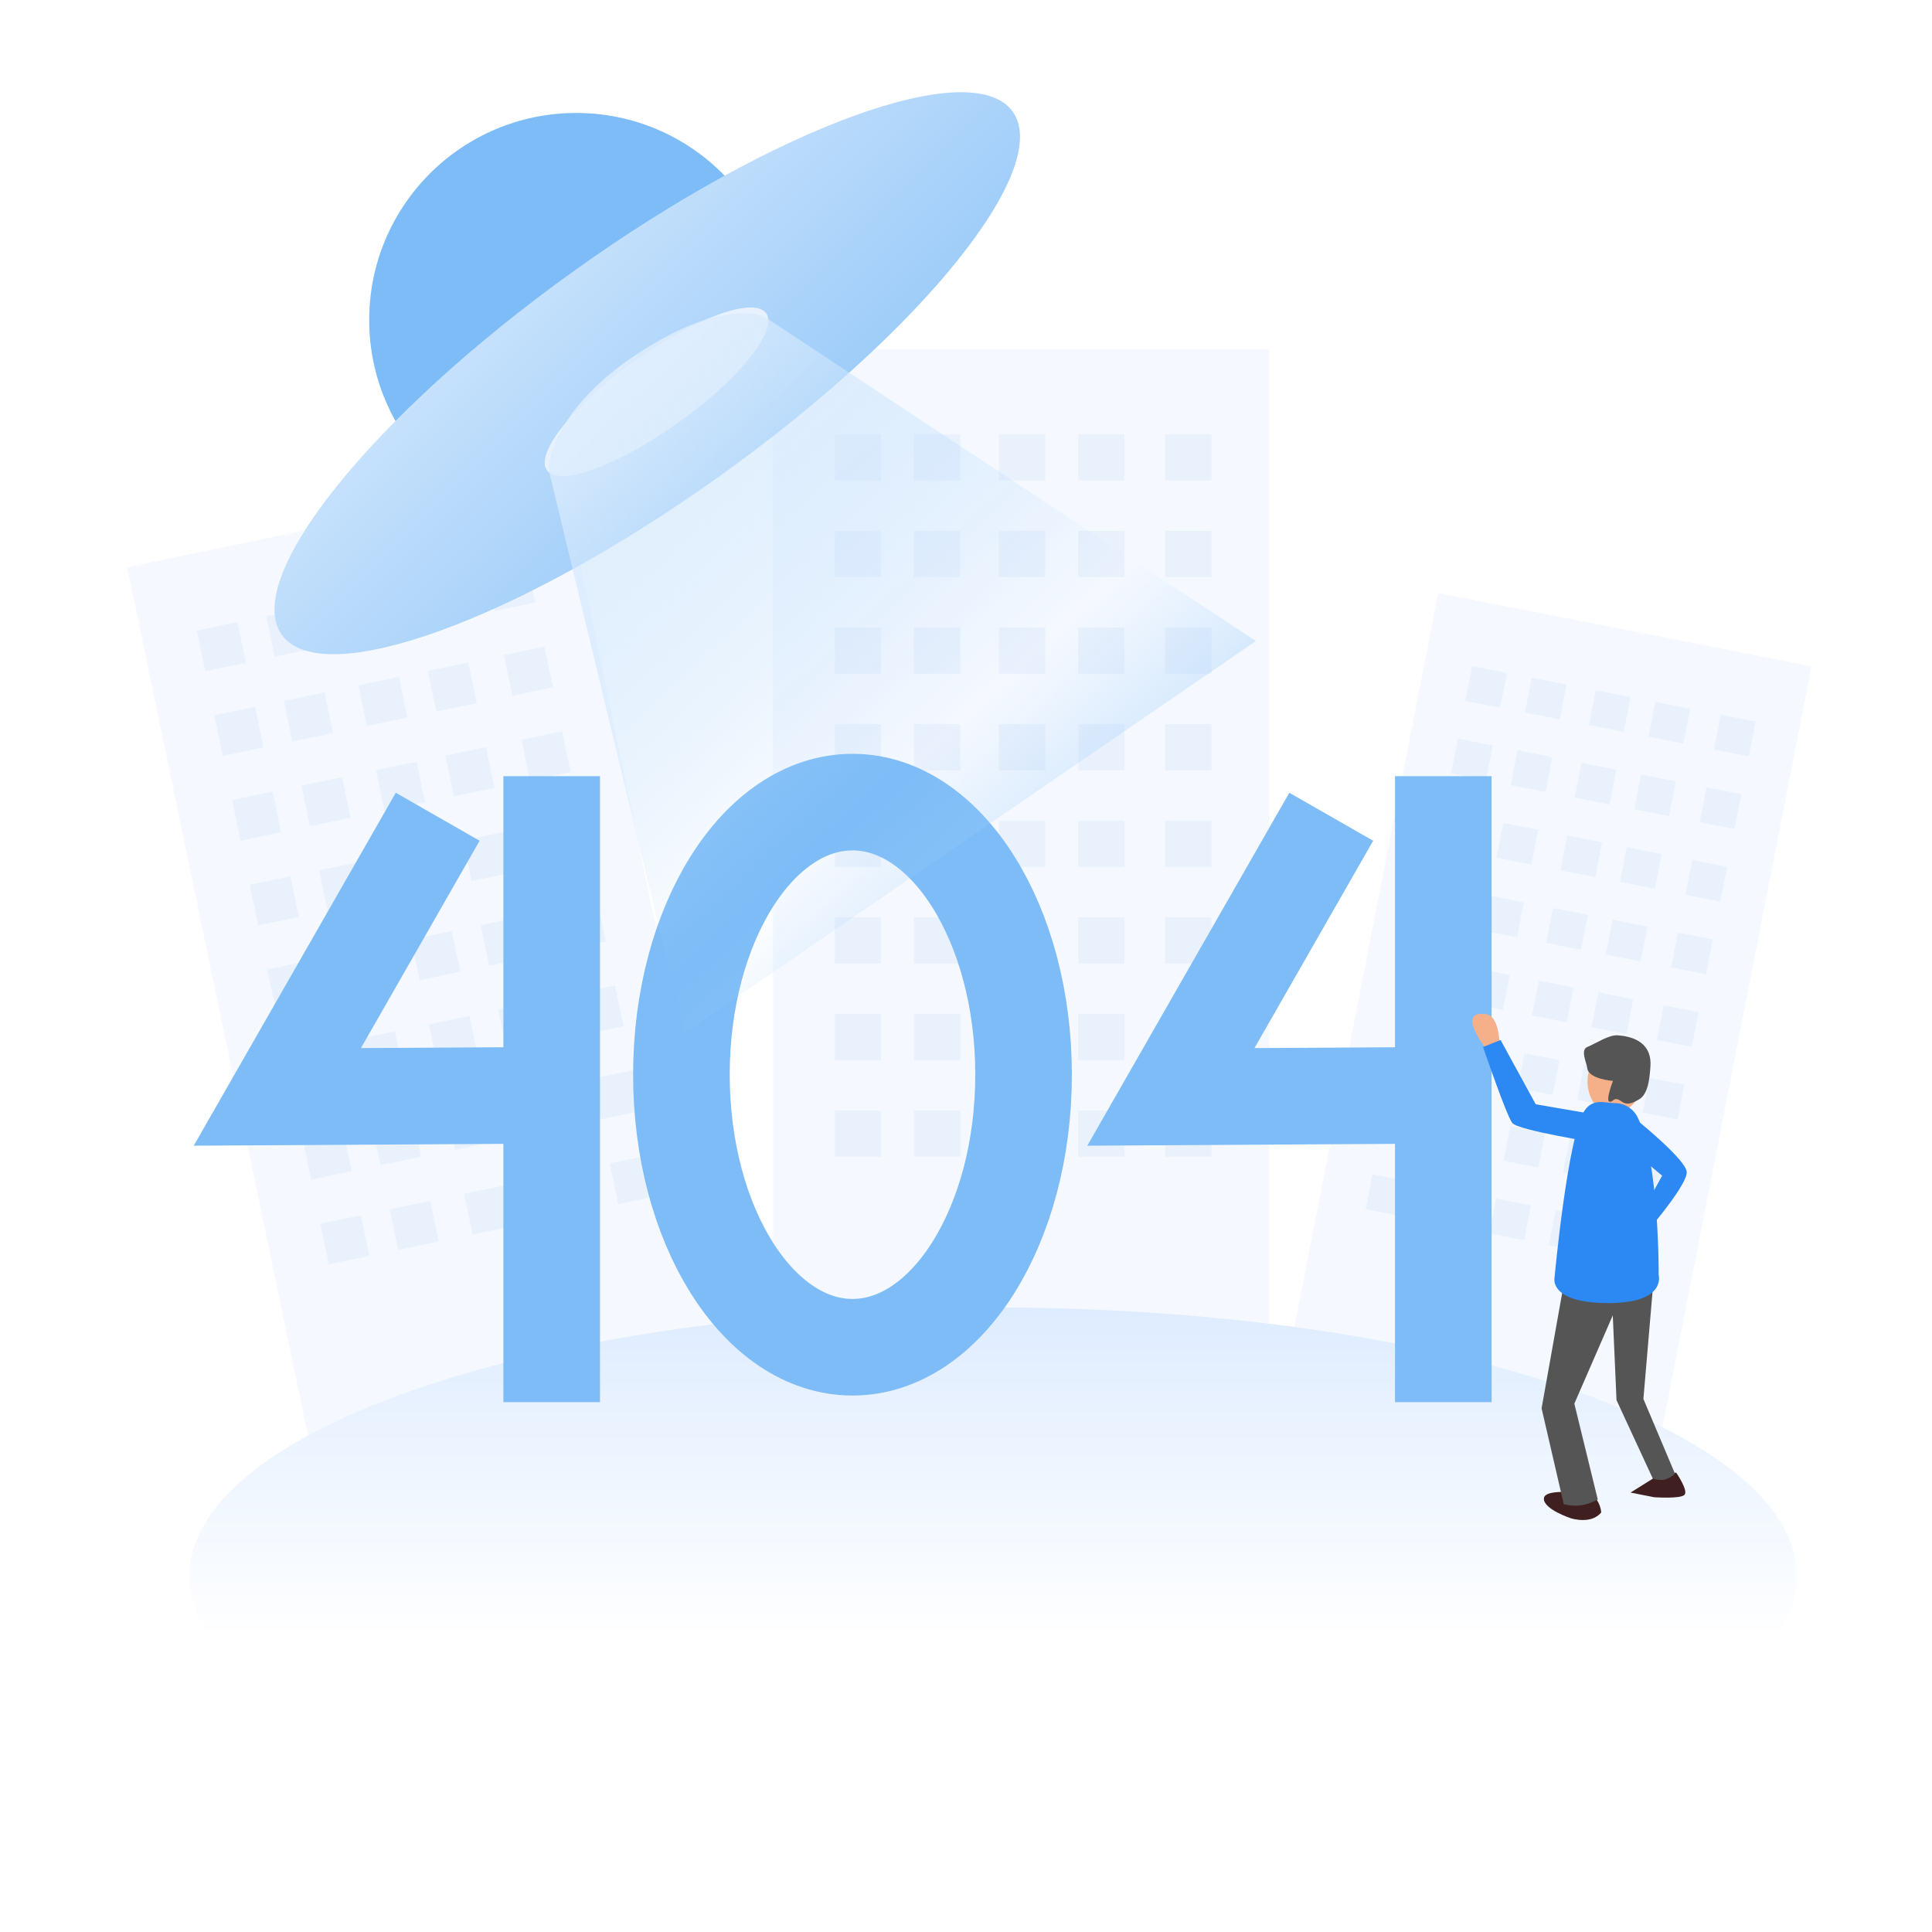
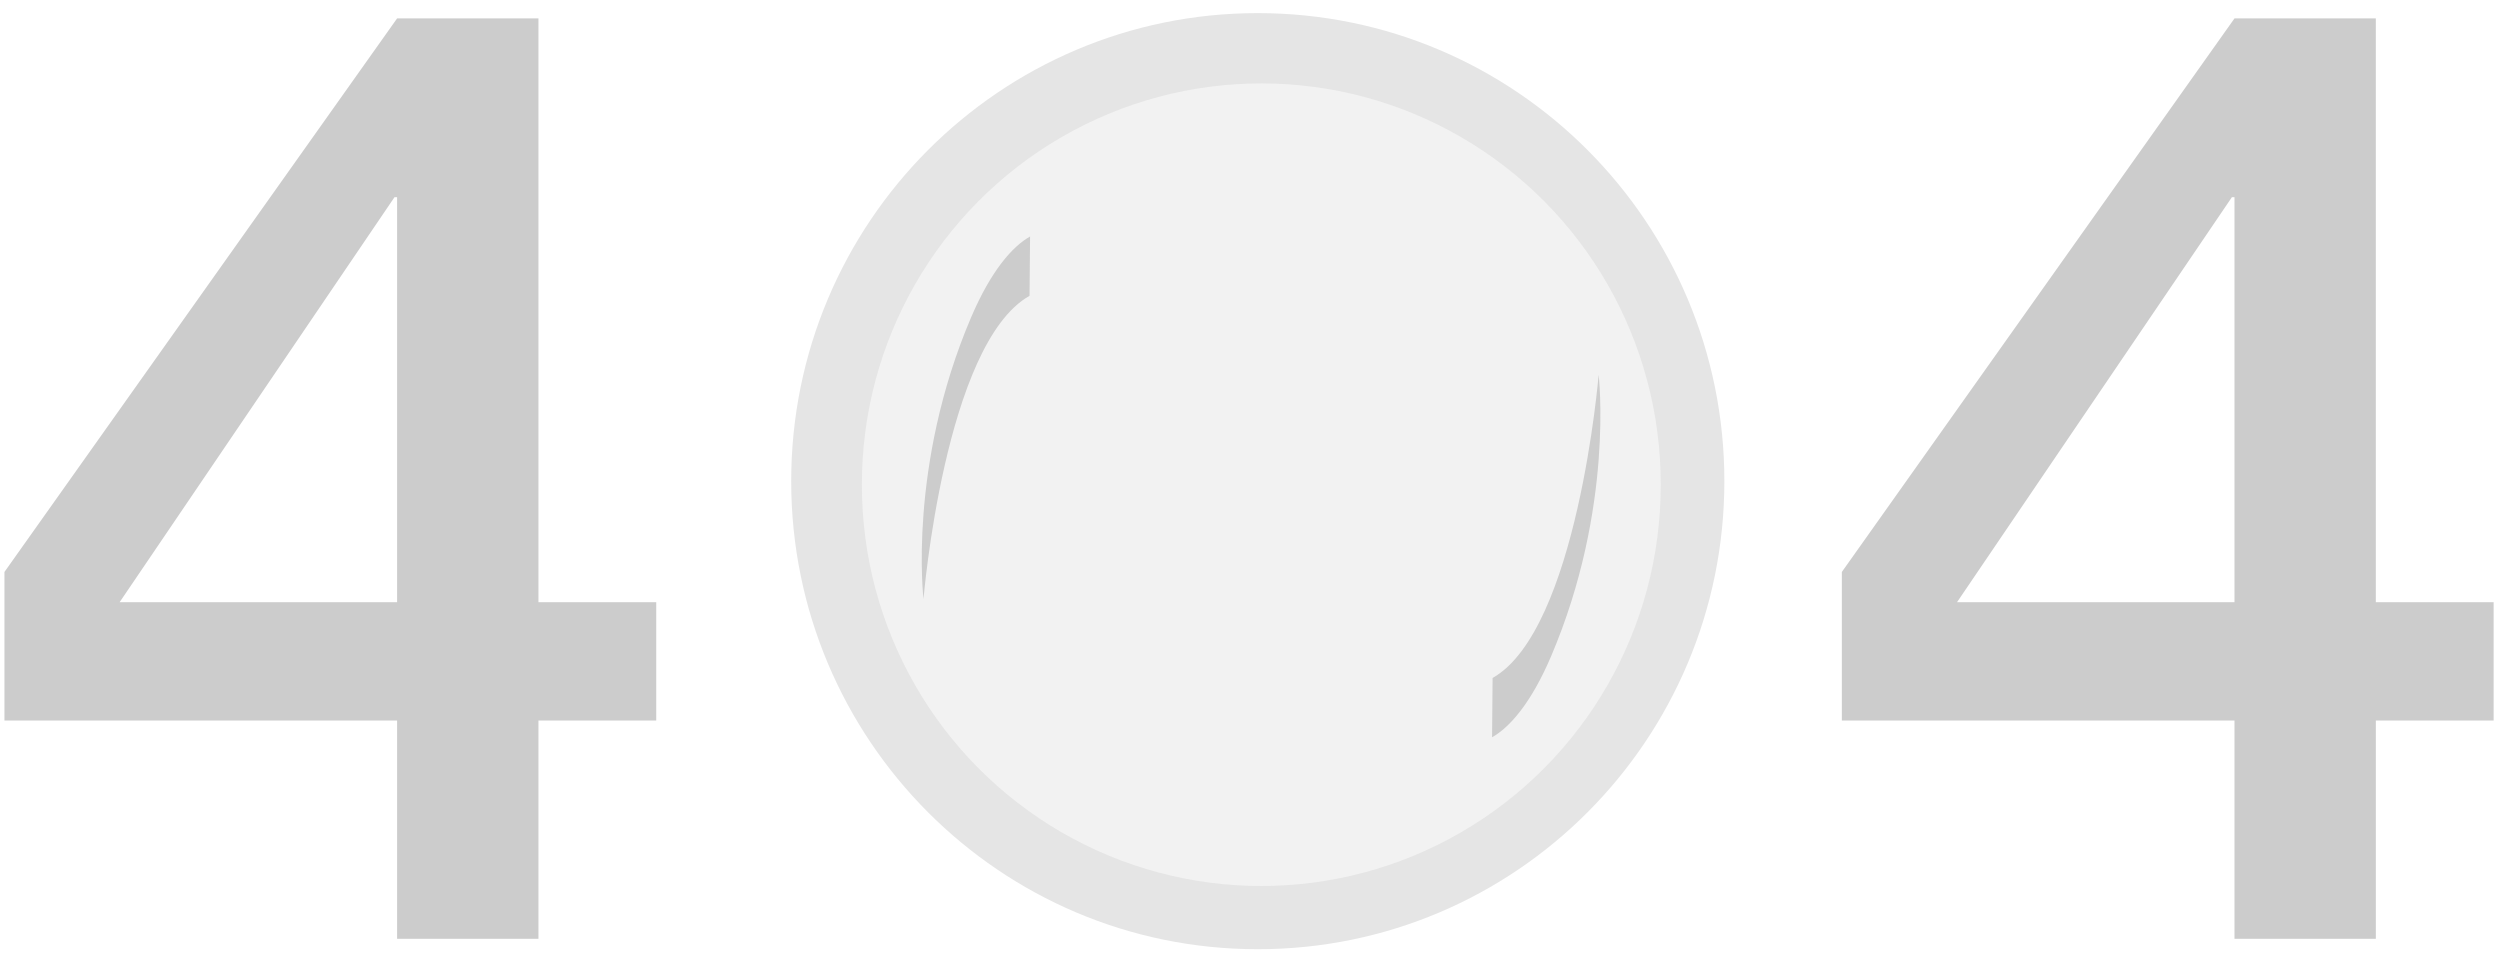
- <svg xmlns="http://www.w3.org/2000/svg" height="400" legacy-metrics="false" node-id="1" sillyvg="true" template-height="400" template-width="400" version="1.1" viewBox="0 0 400 400" width="400">
-   <defs node-id="50">
-     <linearGradient gradientUnits="userSpaceOnUse" id="linear-gradient" node-id="9" x1="205.625" x2="205.625" y1="270.688" y2="381.906">
-       <stop offset="0" stop-color="#deecff" />
-       <stop offset="0.617" stop-color="#ffffff" />
-       <stop offset="1" stop-color="#ffffff" stop-opacity="0" />
-     </linearGradient>
-     <linearGradient gradientUnits="userSpaceOnUse" id="linear-gradient-2" node-id="13" x1="192.172" x2="75.828" y1="135.438" y2="19.094">
-       <stop offset="0" stop-color="#7dbcf7" />
-       <stop offset="1" stop-color="#e7f2fe" />
-     </linearGradient>
-     <linearGradient gradientUnits="userSpaceOnUse" id="linear-gradient-3" node-id="16" x1="256.282" x2="117.28" y1="213.906" y2="64.844">
-       <stop offset="0" stop-color="#7dbcf7" />
-       <stop offset="0.424" stop-color="#aad3fa" stop-opacity="0" />
-       <stop offset="1" stop-color="#e7f2fe" />
-     </linearGradient>
-   </defs>
-   <g node-id="52">
-     <path d="M 160.02 72.30 L 262.82 72.30 L 262.82 303.10 L 160.02 303.10 L 160.02 72.30 Z" fill="#ecf4ff" fill-opacity="0.5" fill-rule="evenodd" group-id="1" id="矩形_654" node-id="21" stroke="none" target-height="230.8" target-width="102.8" target-x="160.022" target-y="72.3" />
-     <path d="M 172.82 89.90 L 182.42 89.90 L 182.42 99.50 L 172.82 99.50 L 172.82 89.90 Z M 189.22 89.90 L 198.82 89.90 L 198.82 99.50 L 189.22 99.50 L 189.22 89.90 Z M 206.82 89.90 L 216.42 89.90 L 216.42 99.50 L 206.82 99.50 L 206.82 89.90 Z M 223.22 89.90 L 232.82 89.90 L 232.82 99.50 L 223.22 99.50 L 223.22 89.90 Z M 241.22 89.90 L 250.82 89.90 L 250.82 99.50 L 241.22 99.50 L 241.22 89.90 Z M 172.82 109.90 L 182.42 109.90 L 182.42 119.50 L 172.82 119.50 L 172.82 109.90 Z M 189.22 109.90 L 198.82 109.90 L 198.82 119.50 L 189.22 119.50 L 189.22 109.90 Z M 206.82 109.90 L 216.42 109.90 L 216.42 119.50 L 206.82 119.50 L 206.82 109.90 Z M 223.22 109.90 L 232.82 109.90 L 232.82 119.50 L 223.22 119.50 L 223.22 109.90 Z M 241.22 109.90 L 250.82 109.90 L 250.82 119.50 L 241.22 119.50 L 241.22 109.90 Z M 172.82 129.90 L 182.42 129.90 L 182.42 139.50 L 172.82 139.50 L 172.82 129.90 Z M 189.22 129.90 L 198.82 129.90 L 198.82 139.50 L 189.22 139.50 L 189.22 129.90 Z M 206.82 129.90 L 216.42 129.90 L 216.42 139.50 L 206.82 139.50 L 206.82 129.90 Z M 223.22 129.90 L 232.82 129.90 L 232.82 139.50 L 223.22 139.50 L 223.22 129.90 Z M 241.22 129.90 L 250.82 129.90 L 250.82 139.50 L 241.22 139.50 L 241.22 129.90 Z M 172.82 149.90 L 182.42 149.90 L 182.42 159.50 L 172.82 159.50 L 172.82 149.90 Z M 189.22 149.90 L 198.82 149.90 L 198.82 159.50 L 189.22 159.50 L 189.22 149.90 Z M 206.82 149.90 L 216.42 149.90 L 216.42 159.50 L 206.82 159.50 L 206.82 149.90 Z M 223.22 149.90 L 232.82 149.90 L 232.82 159.50 L 223.22 159.50 L 223.22 149.90 Z M 241.22 149.90 L 250.82 149.90 L 250.82 159.50 L 241.22 159.50 L 241.22 149.90 Z M 172.82 169.90 L 182.42 169.90 L 182.42 179.50 L 172.82 179.50 L 172.82 169.90 Z M 189.22 169.90 L 198.82 169.90 L 198.82 179.50 L 189.22 179.50 L 189.22 169.90 Z M 206.82 169.90 L 216.42 169.90 L 216.42 179.50 L 206.82 179.50 L 206.82 169.90 Z M 223.22 169.90 L 232.82 169.90 L 232.82 179.50 L 223.22 179.50 L 223.22 169.90 Z M 241.22 169.90 L 250.82 169.90 L 250.82 179.50 L 241.22 179.50 L 241.22 169.90 Z M 172.82 189.90 L 182.42 189.90 L 182.42 199.50 L 172.82 199.50 L 172.82 189.90 Z M 189.22 189.90 L 198.82 189.90 L 198.82 199.50 L 189.22 199.50 L 189.22 189.90 Z M 206.82 189.90 L 216.42 189.90 L 216.42 199.50 L 206.82 199.50 L 206.82 189.90 Z M 223.22 189.90 L 232.82 189.90 L 232.82 199.50 L 223.22 199.50 L 223.22 189.90 Z M 241.22 189.90 L 250.82 189.90 L 250.82 199.50 L 241.22 199.50 L 241.22 189.90 Z M 172.82 209.90 L 182.42 209.90 L 182.42 219.50 L 172.82 219.50 L 172.82 209.90 Z M 189.22 209.90 L 198.82 209.90 L 198.82 219.50 L 189.22 219.50 L 189.22 209.90 Z M 206.82 209.90 L 216.42 209.90 L 216.42 219.50 L 206.82 219.50 L 206.82 209.90 Z M 223.22 209.90 L 232.82 209.90 L 232.82 219.50 L 223.22 219.50 L 223.22 209.90 Z M 241.22 209.90 L 250.82 209.90 L 250.82 219.50 L 241.22 219.50 L 241.22 209.90 Z M 172.82 229.90 L 182.42 229.90 L 182.42 239.50 L 172.82 239.50 L 172.82 229.90 Z M 189.22 229.90 L 198.82 229.90 L 198.82 239.50 L 189.22 239.50 L 189.22 229.90 Z M 206.82 229.90 L 216.42 229.90 L 216.42 239.50 L 206.82 239.50 L 206.82 229.90 Z M 223.22 229.90 L 232.82 229.90 L 232.82 239.50 L 223.22 239.50 L 223.22 229.90 Z M 241.22 229.90 L 250.82 229.90 L 250.82 239.50 L 241.22 239.50 L 241.22 229.90 Z" fill="#deebfd" fill-opacity="0.5" fill-rule="evenodd" group-id="1" id="矩形_657_拷贝_7" node-id="22" stroke="none" target-height="149.6" target-width="78" target-x="172.822" target-y="89.9" />
-     <path d="M 26.32 117.44 L 116.39 98.70 L 158.53 301.16 L 68.46 319.90 Z" fill="#ecf4ff" fill-opacity="0.5" fill-rule="evenodd" group-id="1" id="矩形_654_拷贝" node-id="23" stroke="none" target-height="221.2" target-width="132.209" target-x="26.317" target-y="98.7" />
-     <path d="M 40.75 130.55 L 49.16 128.80 L 50.91 137.22 L 42.50 138.97 Z M 55.12 127.56 L 63.53 125.81 L 65.28 134.23 L 56.87 135.98 Z M 70.54 124.35 L 78.95 122.60 L 80.70 131.02 L 72.29 132.77 Z M 84.91 121.36 L 93.32 119.61 L 95.07 128.03 L 86.66 129.78 Z M 100.68 118.07 L 109.09 116.32 L 110.84 124.75 L 102.43 126.50 Z M 44.40 148.09 L 52.81 146.34 L 54.56 154.76 L 46.15 156.51 Z M 58.77 145.10 L 67.18 143.35 L 68.93 151.77 L 60.52 153.52 Z M 74.19 141.89 L 82.60 140.14 L 84.35 148.56 L 75.94 150.31 Z M 88.56 138.90 L 96.97 137.15 L 98.72 145.57 L 90.31 147.32 Z M 104.33 135.62 L 112.74 133.87 L 114.49 142.29 L 106.08 144.04 Z M 48.05 165.64 L 56.46 163.88 L 58.21 172.31 L 49.80 174.06 Z M 62.42 162.65 L 70.83 160.90 L 72.58 169.32 L 64.17 171.07 Z M 77.84 159.44 L 86.25 157.69 L 88.00 166.11 L 79.59 167.86 Z M 92.21 156.44 L 100.62 154.69 L 102.37 163.12 L 93.96 164.87 Z M 107.98 153.16 L 116.39 151.41 L 118.14 159.83 L 109.73 161.58 Z M 51.70 183.18 L 60.11 181.43 L 61.86 189.85 L 53.45 191.60 Z M 66.07 180.19 L 74.48 178.44 L 76.23 186.86 L 67.82 188.61 Z M 81.49 176.98 L 89.90 175.23 L 91.65 183.65 L 83.24 185.40 Z M 95.86 173.99 L 104.27 172.24 L 106.02 180.66 L 97.61 182.41 Z M 111.63 170.71 L 120.04 168.96 L 121.79 177.38 L 113.38 179.13 Z M 55.35 200.72 L 63.76 198.97 L 65.52 207.40 L 57.10 209.15 Z M 69.72 197.73 L 78.13 195.98 L 79.89 204.41 L 71.47 206.16 Z M 85.14 194.52 L 93.55 192.77 L 95.31 201.19 L 86.89 202.95 Z M 99.51 191.53 L 107.92 189.78 L 109.67 198.20 L 101.26 199.96 Z M 115.28 188.25 L 123.69 186.50 L 125.44 194.92 L 117.03 196.67 Z M 59.00 218.27 L 67.41 216.52 L 69.16 224.94 L 60.75 226.69 Z M 73.37 215.28 L 81.78 213.53 L 83.53 221.95 L 75.12 223.70 Z M 88.79 212.07 L 97.20 210.32 L 98.95 218.74 L 90.54 220.49 Z M 103.16 209.08 L 111.57 207.33 L 113.32 215.75 L 104.91 217.50 Z M 118.93 205.80 L 127.34 204.04 L 129.09 212.47 L 120.68 214.22 Z M 62.66 235.81 L 71.07 234.06 L 72.82 242.48 L 64.41 244.24 Z M 77.02 232.82 L 85.44 231.07 L 87.19 239.49 L 78.78 241.24 Z M 92.44 229.61 L 100.86 227.86 L 102.61 236.28 L 94.20 238.03 Z M 106.81 226.62 L 115.22 224.87 L 116.98 233.29 L 108.57 235.04 Z M 122.58 223.34 L 131.00 221.59 L 132.75 230.01 L 124.34 231.76 Z M 66.31 253.36 L 74.72 251.61 L 76.47 260.03 L 68.06 261.78 Z M 80.68 250.37 L 89.09 248.62 L 90.84 257.04 L 82.43 258.79 Z M 96.10 247.16 L 104.51 245.41 L 106.26 253.83 L 97.85 255.58 Z M 110.47 244.17 L 118.88 242.42 L 120.63 250.84 L 112.22 252.59 Z M 126.24 240.88 L 134.65 239.13 L 136.40 247.56 L 127.99 249.31 Z" fill="#deebfd" fill-opacity="0.5" fill-rule="evenodd" group-id="1" id="矩形_657_拷贝_8" node-id="24" stroke="none" target-height="145.456" target-width="95.655" target-x="40.746" target-y="116.323" />
-     <path d="M 297.76 122.77 L 375.09 137.93 L 341.09 311.43 L 263.76 296.27 Z" fill="#ecf4ff" fill-opacity="0.5" fill-rule="evenodd" group-id="1" id="矩形_654_拷贝_2" node-id="25" stroke="none" target-height="188.655" target-width="111.329" target-x="263.759" target-y="122.773" />
-     <path d="M 304.79 137.89 L 312.02 139.31 L 310.60 146.53 L 303.38 145.11 Z M 317.13 140.31 L 324.35 141.73 L 322.94 148.94 L 315.72 147.53 Z M 330.37 142.91 L 337.59 144.32 L 336.18 151.54 L 328.96 150.12 Z M 342.71 145.32 L 349.93 146.74 L 348.51 153.96 L 341.29 152.54 Z M 356.25 147.98 L 363.47 149.39 L 362.06 156.61 L 354.84 155.19 Z M 301.84 152.92 L 309.07 154.34 L 307.66 161.55 L 300.43 160.14 Z M 314.19 155.34 L 321.41 156.76 L 319.99 163.97 L 312.78 162.56 Z M 327.43 157.94 L 334.65 159.35 L 333.23 166.57 L 326.01 165.15 Z M 339.76 160.35 L 346.98 161.77 L 345.57 168.98 L 338.35 167.57 Z M 353.31 163.01 L 360.52 164.42 L 359.11 171.64 L 351.89 170.22 Z M 298.90 167.96 L 306.13 169.38 L 304.71 176.59 L 297.49 175.18 Z M 311.25 170.38 L 318.46 171.79 L 317.05 179.01 L 309.83 177.59 Z M 324.48 172.97 L 331.70 174.39 L 330.29 181.60 L 323.07 180.19 Z M 336.82 175.39 L 344.04 176.81 L 342.62 184.02 L 335.40 182.61 Z M 350.36 178.05 L 357.58 179.46 L 356.17 186.68 L 348.95 185.26 Z M 295.95 182.99 L 303.18 184.41 L 301.77 191.63 L 294.54 190.21 Z M 308.30 185.41 L 315.52 186.82 L 314.10 194.05 L 306.88 192.63 Z M 321.54 188.00 L 328.75 189.41 L 327.34 196.64 L 320.12 195.23 Z M 333.87 190.42 L 341.09 191.83 L 339.67 199.06 L 332.45 197.64 Z M 347.41 193.07 L 354.63 194.49 L 353.21 201.71 L 346.00 200.30 Z M 293.00 198.03 L 300.23 199.44 L 298.81 206.66 L 291.59 205.24 Z M 305.35 200.45 L 312.56 201.86 L 311.15 209.08 L 303.93 207.66 Z M 318.58 203.04 L 325.80 204.46 L 324.39 211.67 L 317.17 210.26 Z M 330.92 205.46 L 338.14 206.87 L 336.72 214.09 L 329.50 212.67 Z M 344.46 208.11 L 351.68 209.53 L 350.27 216.74 L 343.05 215.33 Z M 290.05 213.06 L 297.28 214.48 L 295.87 221.70 L 288.64 220.28 Z M 302.40 215.49 L 309.62 216.90 L 308.20 224.12 L 300.98 222.70 Z M 315.64 218.08 L 322.85 219.49 L 321.44 226.71 L 314.22 225.29 Z M 327.97 220.50 L 335.19 221.91 L 333.77 229.13 L 326.56 227.71 Z M 341.51 223.15 L 348.73 224.57 L 347.32 231.78 L 340.10 230.37 Z M 287.11 228.09 L 294.34 229.51 L 292.92 236.72 L 285.69 235.31 Z M 299.45 230.51 L 306.67 231.93 L 305.26 239.14 L 298.04 237.73 Z M 312.69 233.11 L 319.91 234.52 L 318.50 241.74 L 311.28 240.32 Z M 325.03 235.53 L 332.24 236.94 L 330.83 244.16 L 323.61 242.74 Z M 338.57 238.18 L 345.79 239.59 L 344.37 246.81 L 337.15 245.39 Z M 284.16 243.13 L 291.39 244.55 L 289.97 251.76 L 282.75 250.35 Z M 296.50 245.55 L 303.72 246.97 L 302.31 254.18 L 295.09 252.77 Z M 309.74 248.15 L 316.96 249.56 L 315.55 256.78 L 308.33 255.36 Z M 322.08 250.56 L 329.30 251.98 L 327.88 259.19 L 320.66 257.78 Z M 335.62 253.22 L 342.84 254.63 L 341.43 261.85 L 334.21 260.43 Z" fill="#deebfd" fill-opacity="0.5" fill-rule="evenodd" group-id="1" id="矩形_657_拷贝_9" node-id="26" stroke="none" target-height="123.954" target-width="80.723" target-x="282.746" target-y="137.894" />
-     <path d="M 205.62 270.70 C 297.52 270.70 372.02 295.59 372.02 326.30 C 372.02 357.01 297.52 381.90 205.62 381.90 C 113.72 381.90 39.22 357.01 39.22 326.30 C 39.22 295.59 113.72 270.70 205.62 270.70 Z" fill="url(#linear-gradient)" fill-rule="evenodd" group-id="1" id="椭圆_655" node-id="27" stroke="none" target-height="111.2" target-width="332.8" target-x="39.222" target-y="270.7" />
-   </g>
-   <path d="M 90.62 169.10 L 57.42 227.10 L 123.42 226.70" fill="none" id="形状_905" node-id="28" stroke="#7dbcf7" stroke-linecap="butt" stroke-width="20" target-height="58" target-width="66" target-x="57.422" target-y="169.1" />
-   <path d="M 114.22 290.30 L 114.22 160.70" fill="none" id="形状_906" node-id="29" stroke="#7dbcf7" stroke-linecap="butt" stroke-width="20" target-height="129.6" target-width="0" target-x="114.222" target-y="160.7" />
-   <path d="M 275.62 169.10 L 242.42 227.10 L 308.42 226.70" fill="none" id="形状_905_拷贝" node-id="30" stroke="#7dbcf7" stroke-linecap="butt" stroke-width="20" target-height="58" target-width="66" target-x="242.422" target-y="169.1" />
-   <path d="M 298.82 290.30 L 298.82 160.70" fill="none" id="形状_906_拷贝" node-id="31" stroke="#7dbcf7" stroke-linecap="butt" stroke-width="20" target-height="129.6" target-width="0" target-x="298.822" target-y="160.7" />
-   <path d="M 176.50 166.07 C 196.06 166.07 211.92 191.34 211.92 222.50 C 211.92 253.66 196.06 278.93 176.50 278.93 C 156.94 278.93 141.08 253.66 141.08 222.50 C 141.08 191.34 156.94 166.07 176.50 166.07 Z" fill="none" id="椭圆_906" node-id="32" stroke="#7dbcf7" stroke-linecap="butt" stroke-width="20" target-height="112.852" target-width="70.836" target-x="141.082" target-y="166.074" />
-   <path d="M 335.40 217.25 C 344.50 217.25 340.50 230.57 333.95 230.57 C 327.41 230.57 325.95 217.25 335.40 217.25 Z" fill="#f5b08a" fill-rule="evenodd" group-id="2" id="tou" node-id="34" stroke="none" target-height="13.315" target-width="12.026" target-x="328.679" target-y="217.254" />
-   <path d="M 333.95 223.79 C 333.95 223.79 328.85 223.43 328.62 221.13 C 328.52 220.14 327.14 217.37 328.62 216.77 C 330.45 216.02 333.09 214.22 334.92 214.35 C 338.87 214.62 342.06 216.39 341.70 220.88 C 341.53 223.13 341.29 226.57 339.28 227.66 C 338.12 228.29 337.28 228.68 336.37 228.39 C 335.70 228.18 334.98 227.24 334.19 227.66 C 331.59 229.79 333.95 223.79 333.95 223.79 Z" fill="#555555" fill-rule="evenodd" group-id="2" id="形状_79" node-id="35" stroke="none" target-height="14.136" target-width="13.764" target-x="327.941" target-y="214.349" />
-   <path d="M 326.19 308.77 C 325.35 309.07 319.81 308.36 319.65 310.22 C 319.46 312.44 325.23 314.34 325.23 314.34 C 325.23 314.34 329.43 315.71 331.52 313.13 C 331.43 312.17 331.10 311.26 330.56 310.46 C 329.32 309.12 327.03 308.48 326.19 308.77 Z" fill="#3f1f1f" fill-rule="evenodd" group-id="2" id="形状_77" node-id="36" stroke="none" target-height="5.987" target-width="11.875" target-x="319.65" target-y="308.713" />
-   <path d="M 347.04 304.90 C 347.04 304.90 349.62 308.63 348.74 309.50 C 347.86 310.37 342.44 309.98 342.44 309.98 L 337.59 309.02 L 343.41 305.38 Z" fill="#3f1f1f" fill-rule="evenodd" group-id="2" id="形状_78" node-id="37" stroke="none" target-height="5.152" target-width="11.328" target-x="337.592" target-y="304.9" />
-   <path d="M 333.71 267.85 L 334.68 289.88 L 342.19 306.11 C 342.97 306.39 343.80 306.48 344.62 306.35 C 345.42 306.11 346.17 305.70 346.80 305.14 L 340.25 289.64 L 342.19 266.88 Z" fill="#555555" fill-rule="evenodd" group-id="2" id="tui" node-id="38" stroke="none" target-height="39.503" target-width="13.089" target-x="333.709" target-y="266.88" />
-   <path d="M 324.01 264.46 L 319.17 291.58 L 323.76 311.43 C 324.95 311.73 326.18 311.82 327.40 311.67 C 328.59 311.45 329.73 311.04 330.80 310.46 L 325.95 290.61 L 335.65 268.34 Z" fill="#555555" fill-rule="evenodd" group-id="2" id="tui-2" node-id="39" stroke="none" target-height="47.256" target-width="16.482" target-x="319.165" target-y="264.464" />
-   <path d="M 310.44 215.56 C 310.44 215.56 310.24 210.38 307.77 209.99 C 301.13 208.95 307.77 217.25 307.77 217.25 Z" fill="#f5b08a" fill-rule="evenodd" group-id="2" id="形状_80" node-id="40" stroke="none" target-height="7.29" target-width="5.59" target-x="304.849" target-y="209.964" />
-   <path d="M 339.04 232.02 C 339.04 232.02 349.14 240.17 349.22 242.68 C 349.30 245.18 342.19 253.57 342.19 253.57 L 340.01 250.91 L 344.13 243.41 L 335.40 236.14 Z" fill="#2c88f3" fill-rule="evenodd" group-id="2" id="ge" node-id="41" stroke="none" target-height="21.547" target-width="13.817" target-x="335.405" target-y="232.022" />
-   <path d="M 334.19 228.39 C 332.45 228.39 329.92 227.32 328.13 229.84 C 324.58 234.86 321.83 264.71 321.83 264.71 C 321.83 264.71 320.86 269.79 332.98 269.79 C 345.10 269.79 343.41 263.98 343.41 263.98 C 343.41 263.98 343.58 240.54 339.04 231.30 C 338.12 229.47 336.24 228.34 334.19 228.39 Z" fill="#2c88f3" fill-rule="evenodd" group-id="2" id="yi" node-id="42" stroke="none" target-height="41.621" target-width="21.649" target-x="321.833" target-y="228.169" />
-   <path d="M 332.01 231.05 L 317.95 228.63 L 310.68 215.32 L 307.05 216.77 C 307.05 216.77 311.89 230.97 313.11 232.51 C 314.32 234.04 330.80 236.62 330.80 236.62 Z" fill="#2c88f3" fill-rule="evenodd" group-id="2" id="ge-2" node-id="43" stroke="none" target-height="21.305" target-width="24.967" target-x="307.045" target-y="215.317" />
-   <path d="M 162.16 66.25 C 162.16 89.92 142.97 109.11 119.30 109.11 C 95.63 109.11 76.44 89.92 76.44 66.25 C 76.44 42.58 95.63 23.39 119.30 23.39 C 142.97 23.39 162.16 42.58 162.16 66.25 Z" fill="#7dbcf7" fill-rule="nonzero" group-id="3" id="椭圆_820" node-id="45" stroke="none" target-height="85.718" target-width="85.718" target-x="76.438" target-y="23.391" />
-   <path d="M 118.82 56.10 C 160.60 26.18 201.27 11.41 209.66 23.10 C 218.04 34.79 190.97 68.53 149.19 98.44 C 107.41 128.36 66.73 143.14 58.35 131.44 C 49.96 119.75 77.04 86.02 118.82 56.10 Z" fill="url(#linear-gradient-2)" fill-rule="evenodd" group-id="3" id="椭圆_818" node-id="46" stroke="none" target-height="116.223" target-width="154.264" target-x="56.871" target-y="19.16" />
-   <path d="M 131.37 74.76 C 143.90 65.78 156.10 61.35 158.62 64.86 C 161.13 68.37 153.01 78.49 140.48 87.46 C 127.94 96.43 115.74 100.87 113.23 97.36 C 110.71 93.85 118.83 83.73 131.37 74.76 Z" fill="#e7f2fe" fill-rule="evenodd" group-id="3" id="椭圆_818_拷贝" node-id="47" stroke="none" target-height="34.913" target-width="46.251" target-x="112.797" target-y="63.652" />
-   <path d="M 158.31 65.61 L 260.02 132.72 L 141.68 213.90 L 113.53 96.93 C 113.53 96.93 113.76 85.09 132.41 72.96 C 150.24 61.36 158.31 65.61 158.31 65.61 Z" fill="url(#linear-gradient-3)" fill-rule="evenodd" group-id="3" id="形状_824" node-id="48" stroke="none" target-height="149.013" target-width="146.488" target-x="113.534" target-y="64.887" />
+ <svg xmlns="http://www.w3.org/2000/svg" t="1680587919020" class="icon" viewBox="0 0 2664 1024" version="1.1" p-id="7903" width="520.312" height="200">
+   <path d="M127.469 641.707h295.671V210.167h-2.788L127.469 641.707z m571.819 126.104H573.762v232.581H423.14V767.81H4.741V609.47L423.14 19.627h150.623V641.707h125.525v126.104zM2085.395 641.707h295.671V210.167h-2.788l-292.883 431.54z m571.819 126.104h-125.525v232.581h-150.623V767.81H1962.667V609.47L2381.065 19.627h150.623V641.707h125.525v126.104z" fill="#CCCCCC" p-id="7904" />
+   <path d="M843.103 512.73a498.754 497.19 90 1 0 994.38 0 498.754 497.19 90 1 0-994.38 0Z" fill="#E5E5E5" p-id="7905" />
+   <path d="M918.433 516.504a426.961 425.624 90 1 0 851.247 0 426.961 425.624 90 1 0-851.247 0Z" fill="#F2F2F2" p-id="7906" />
+   <path d="M1097.643 252.018c-18.641 10.449-41.5 36.238-62.711 85.874-67.793 158.692-50.84 300.383-50.84 300.383s22.594-272.043 112.991-323.053M1589.95 785.636c18.641-10.458 41.51-36.248 62.711-85.874 67.793-158.701 50.849-300.392 50.849-300.392s-22.604 272.052-113 323.063" fill="#CCCCCC" p-id="7907" />
</svg>
